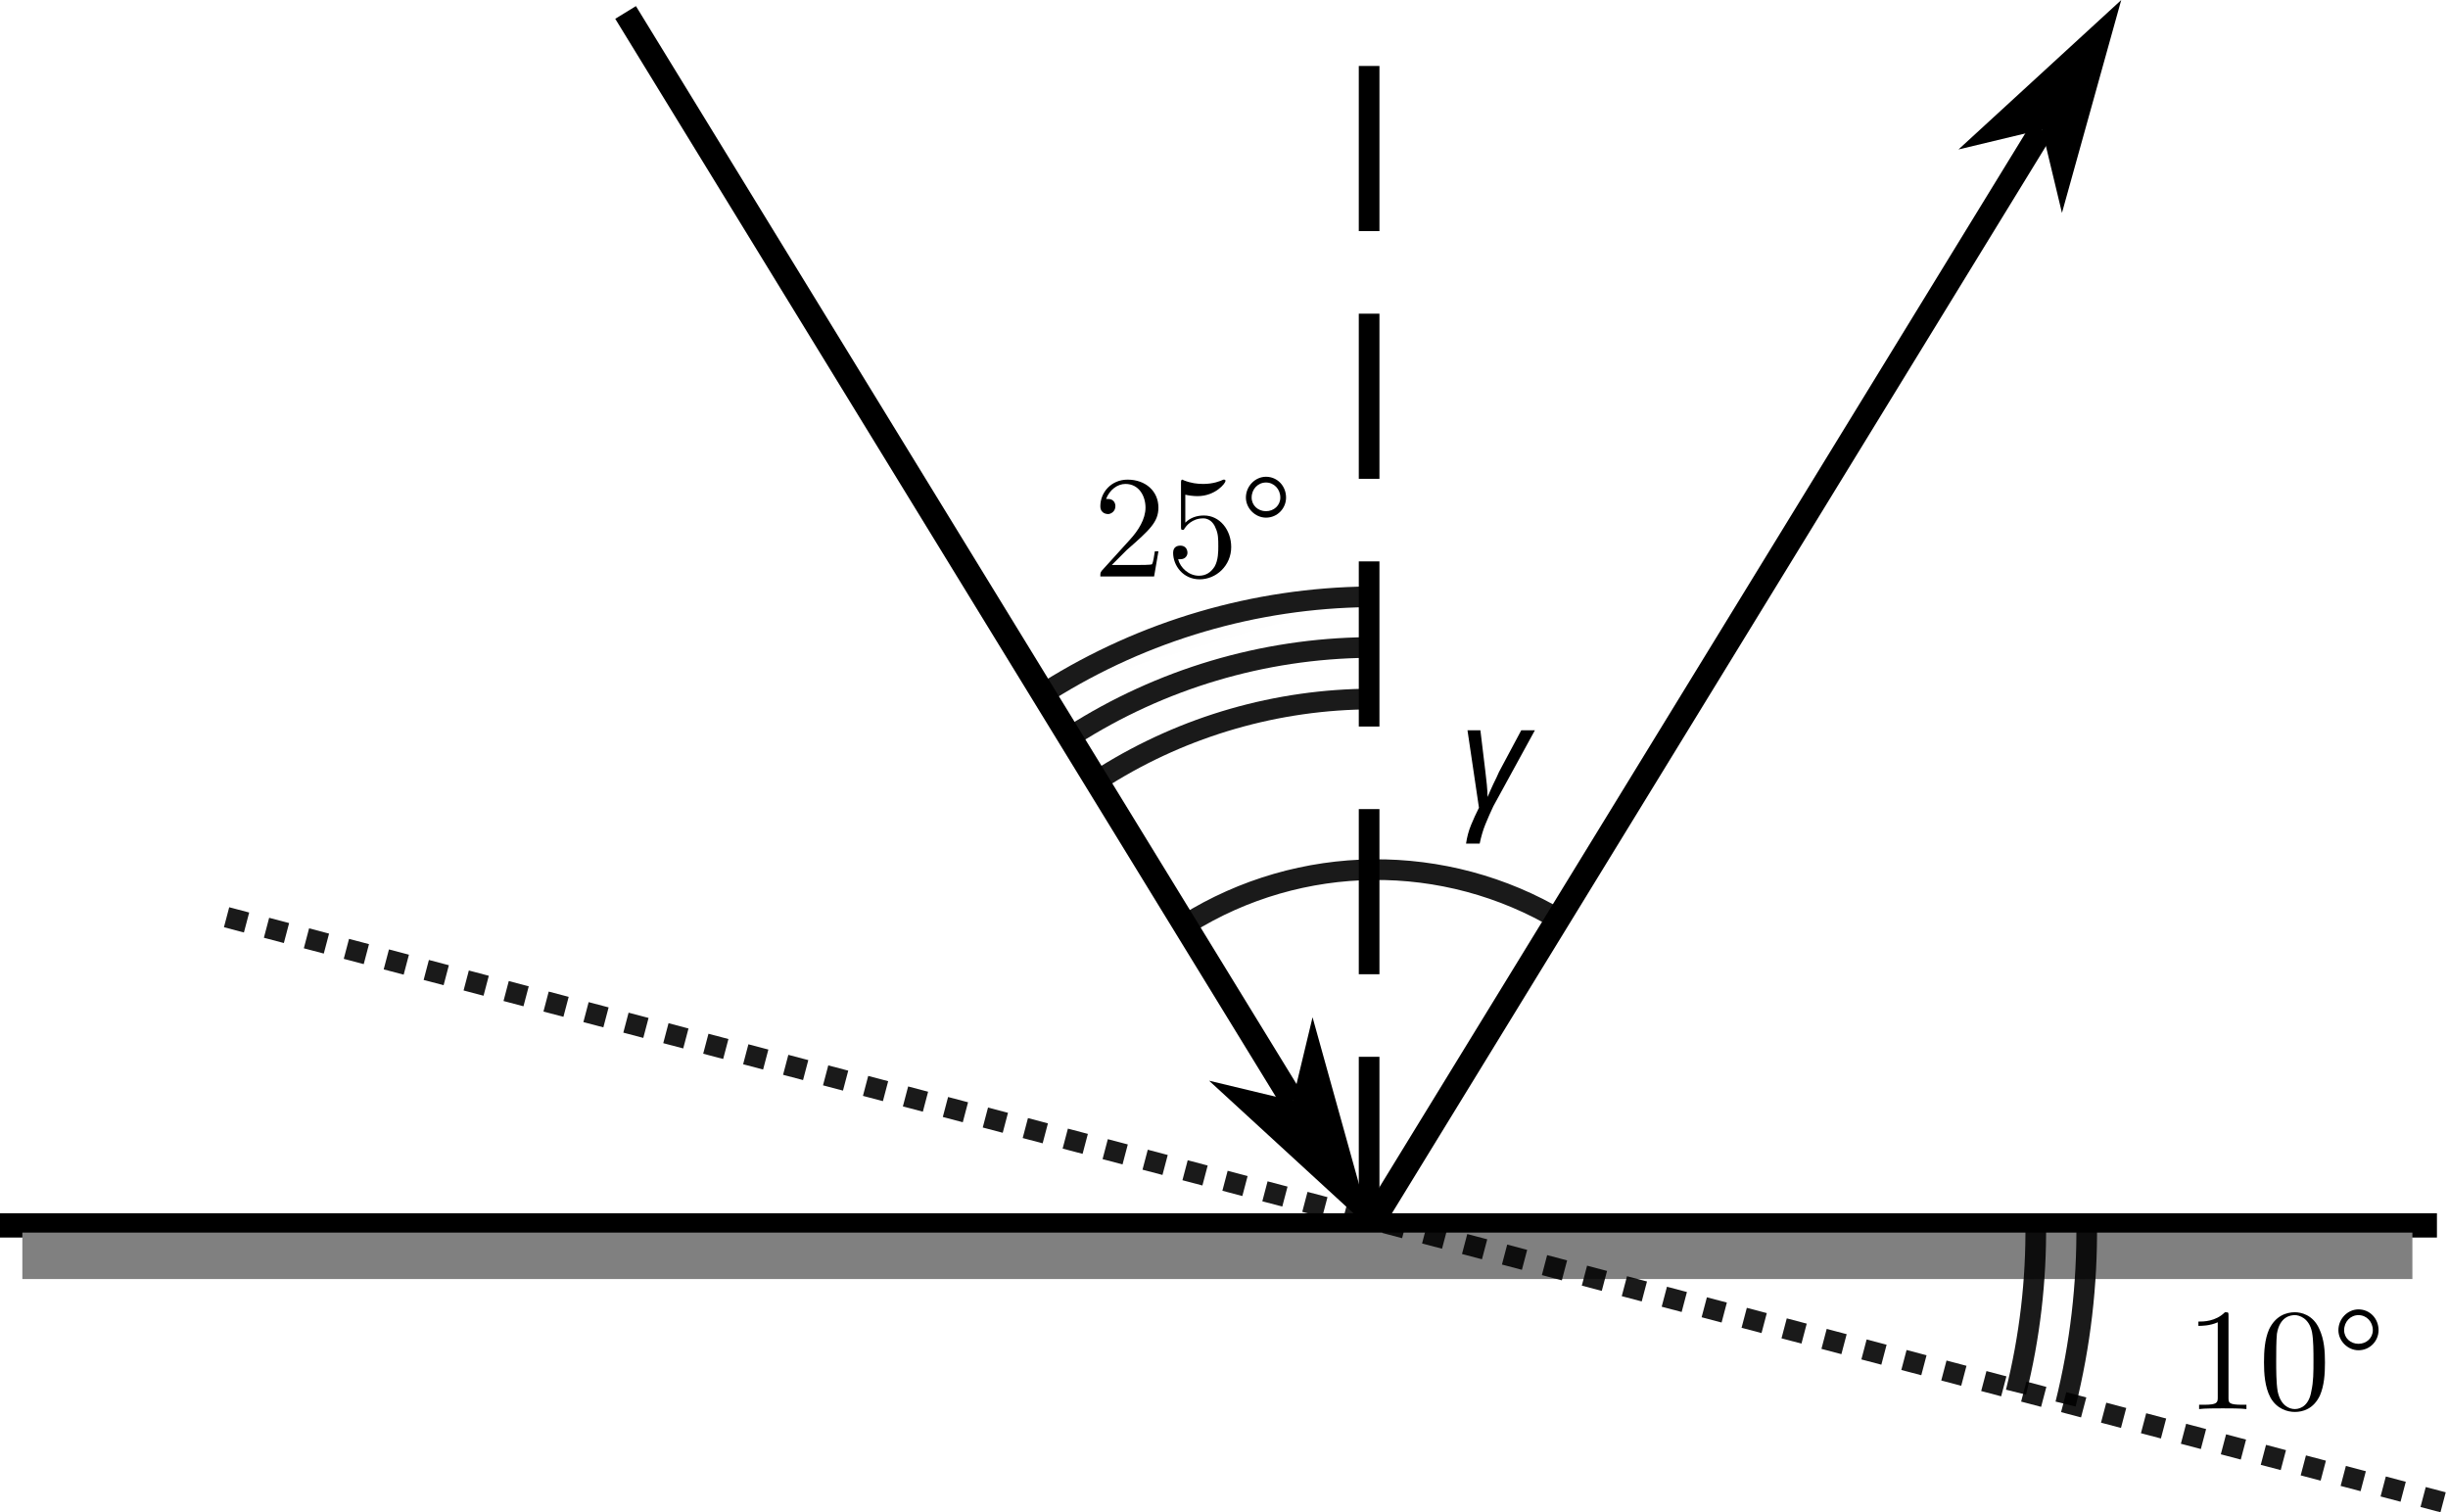
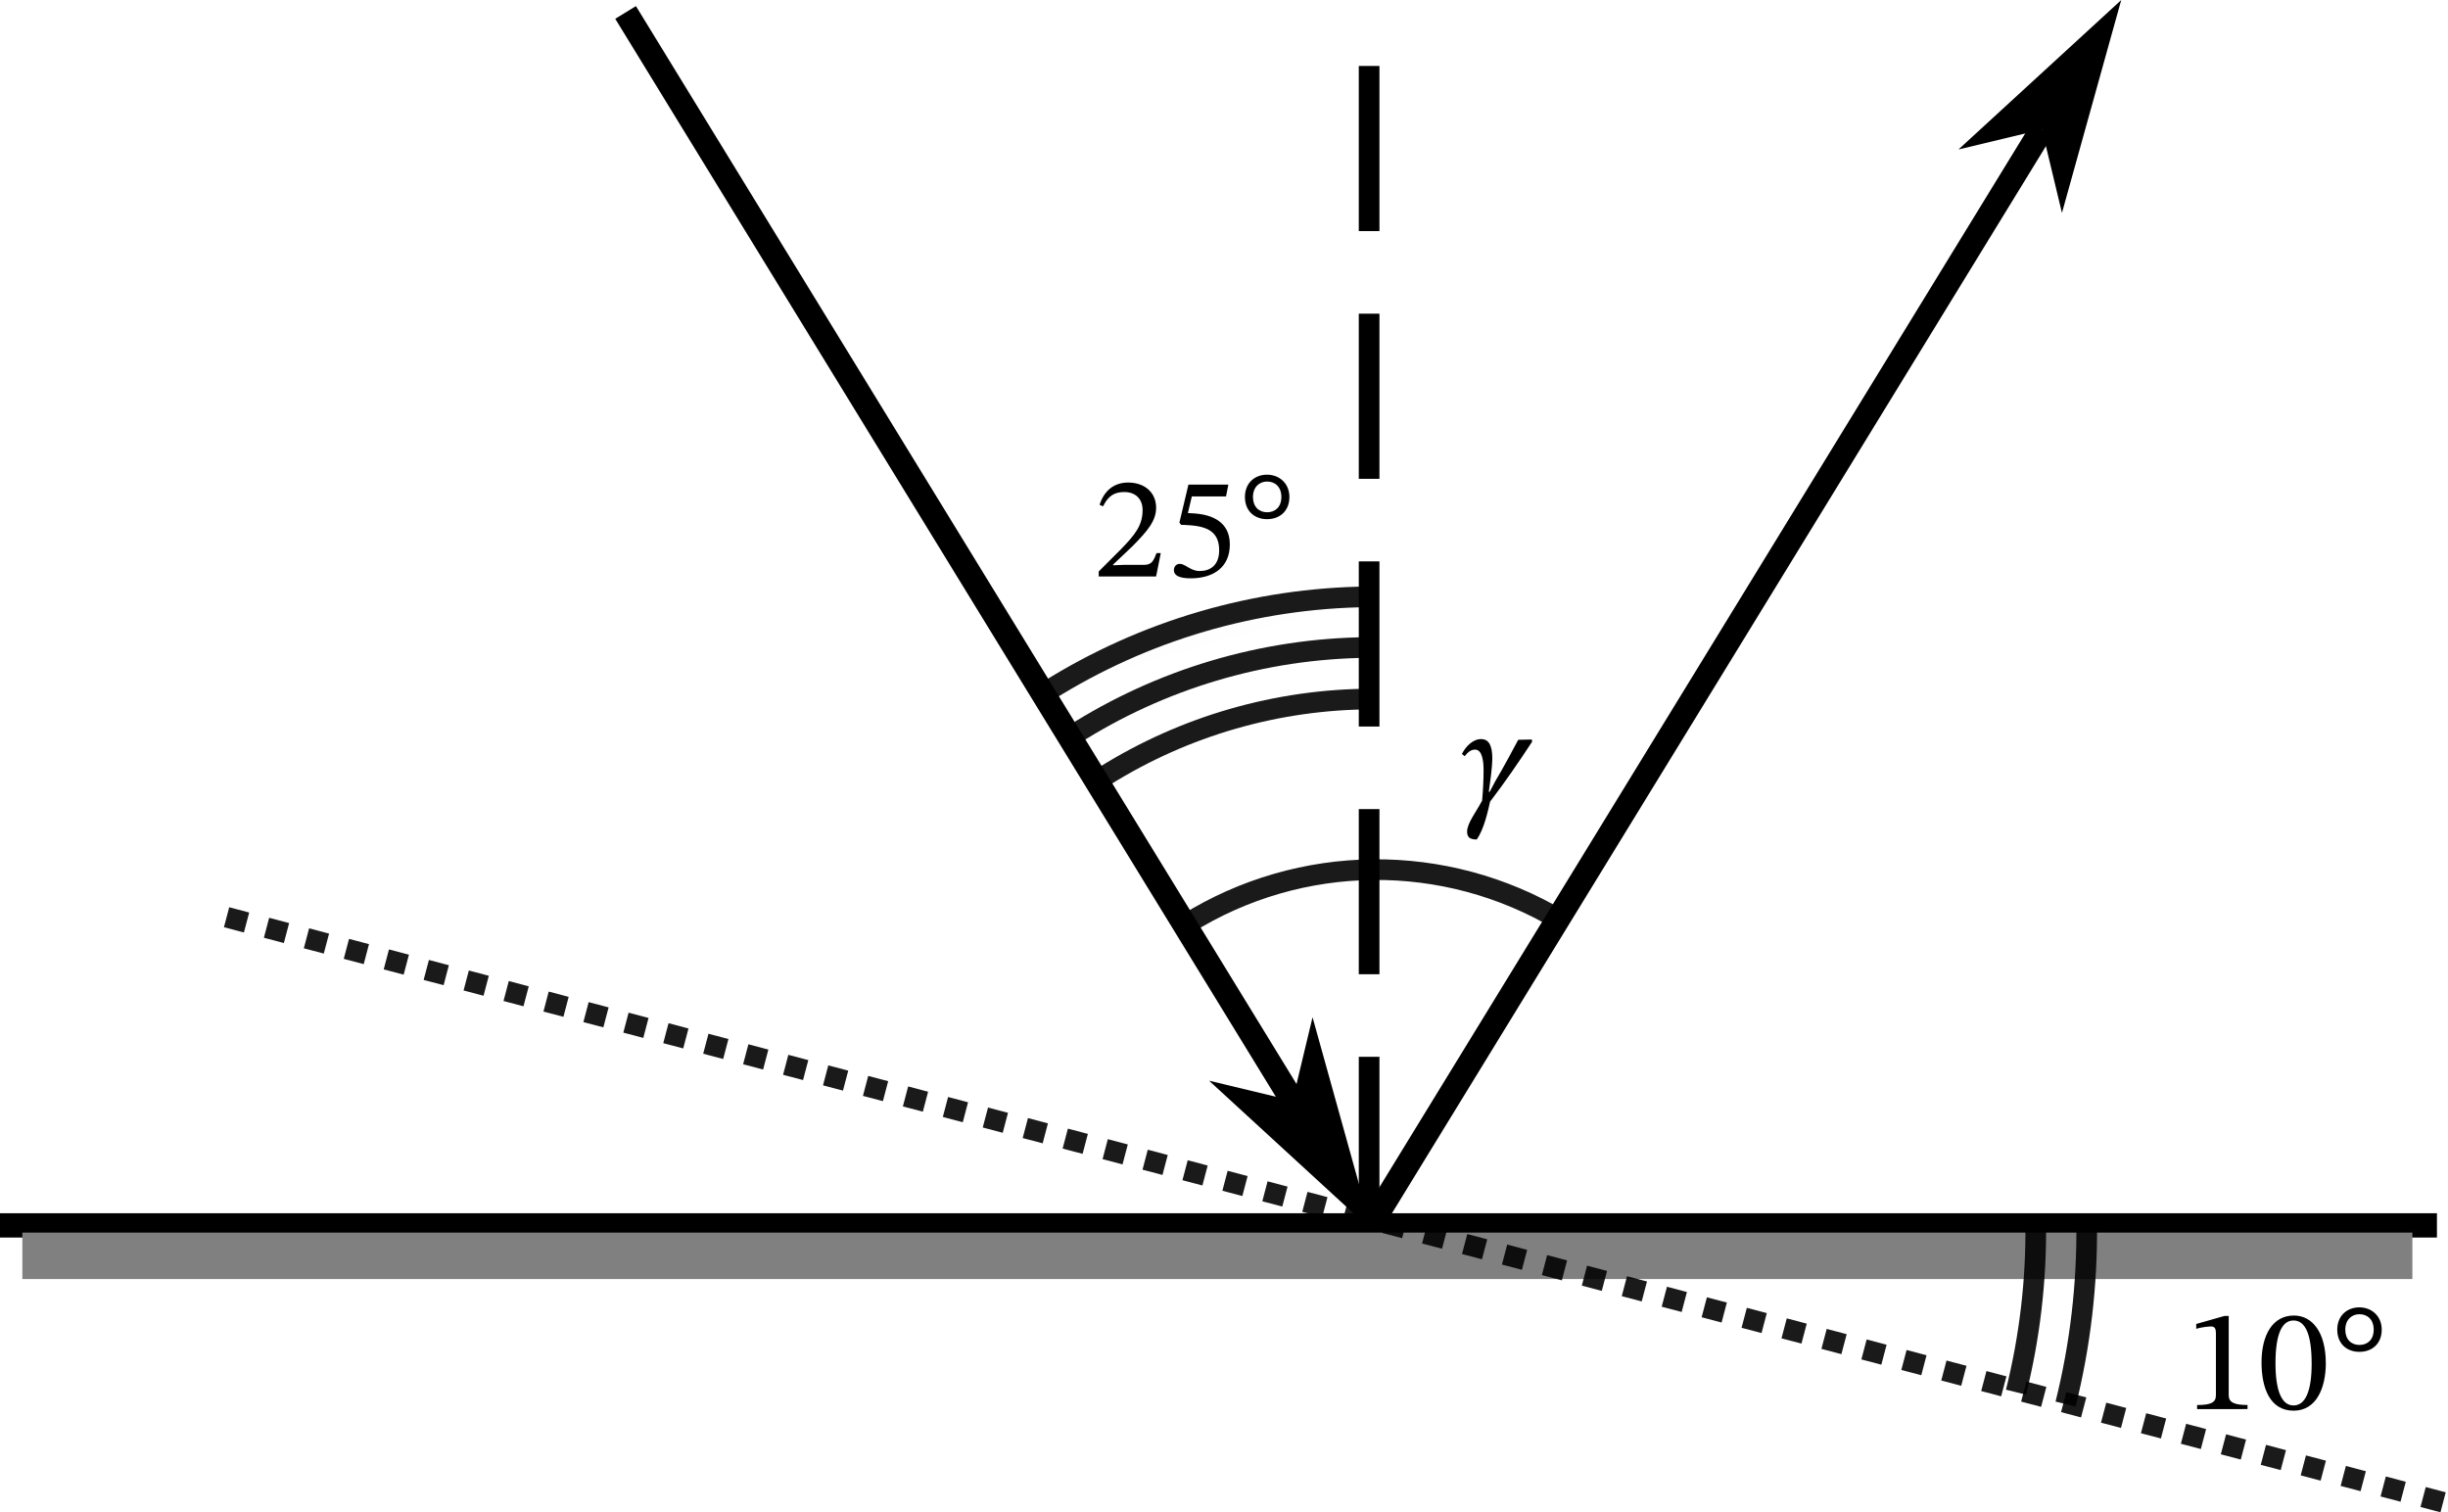
<svg xmlns="http://www.w3.org/2000/svg" width="201.599" height="124.506" viewBox="0 0 53.34 32.942" version="1.1" id="svg1">
  <defs id="defs1">
    <marker style="overflow:visible" id="DartArrow" refX="0" refY="0" orient="auto-start-reverse" markerWidth="1" markerHeight="1" viewBox="0 0 1 1" preserveAspectRatio="xMidYMid">
      <path style="fill:context-stroke;fill-rule:evenodd;stroke:none" d="M 0,0 5,-5 -12.5,0 5,5 Z" transform="scale(-0.5)" id="path6" />
    </marker>
    <marker style="overflow:visible" id="DartArrow-4" refX="0" refY="0" orient="auto-start-reverse" markerWidth="1" markerHeight="1" viewBox="0 0 1 1" preserveAspectRatio="xMidYMid">
      <path style="fill:context-stroke;fill-rule:evenodd;stroke:none" d="M 0,0 5,-5 -12.5,0 5,5 Z" transform="scale(-0.5)" id="path6-1" />
    </marker>
  </defs>
  <g id="layer1" transform="translate(-9.633991,-5.264946)">
    <path style="fill:#000000;stroke:#000000;stroke-width:0.529;stroke-dasharray:none;stroke-opacity:1" d="M 9.634,31.963 H 62.733" id="path3" />
    <rect style="fill:#808080;stroke:#000000;stroke-width:0;stroke-dasharray:none;stroke-opacity:1" id="rect3" width="52.077" height="1.012" x="10.121" y="32.12" />
    <path style="fill:#808080;stroke:#000000;stroke-width:0.529;stroke-miterlimit:3.6;stroke-dasharray:none;stroke-dashoffset:0;stroke-opacity:1;marker-start:url(#DartArrow)" d="M 37.797,29.247 23.265,5.536" id="path9" />
    <path style="fill:#808080;stroke:#000000;stroke-width:0.529;stroke-miterlimit:3.6;stroke-dasharray:none;stroke-dashoffset:0;stroke-opacity:1;marker-start:url(#DartArrow-4)" d="M 54.126,8.085 39.594,31.795" id="path9-7" />
-     <text xml:space="preserve" style="font-style:normal;font-variant:normal;font-weight:normal;font-stretch:normal;font-size:3.175px;font-family:'STIX Two Math';-inkscape-font-specification:'STIX Two Math, Normal';font-variant-ligatures:normal;font-variant-caps:normal;font-variant-numeric:normal;font-variant-east-asian:normal;fill:#000000;fill-opacity:0;stroke:#000000;stroke-width:0.14;stroke-miterlimit:3.6;stroke-dasharray:none;stroke-dashoffset:0;stroke-opacity:0" x="33.453" y="17.823" id="text13">
-       <tspan id="tspan13" style="font-style:normal;font-variant:normal;font-weight:normal;font-stretch:normal;font-size:3.175px;font-family:'STIX Two Math';-inkscape-font-specification:'STIX Two Math, Normal';font-variant-ligatures:normal;font-variant-caps:normal;font-variant-numeric:normal;font-variant-east-asian:normal;fill:#000000;fill-opacity:1;stroke:#000000;stroke-width:0.14;stroke-dasharray:none;stroke-opacity:0" x="33.453" y="17.823">25°</tspan>
-     </text>
-     <text xml:space="preserve" style="font-style:normal;font-variant:normal;font-weight:normal;font-stretch:normal;font-size:3.175px;font-family:'STIX Two Math';-inkscape-font-specification:'STIX Two Math, Normal';font-variant-ligatures:normal;font-variant-caps:normal;font-variant-numeric:normal;font-variant-east-asian:normal;fill:#000000;fill-opacity:0;stroke:#000000;stroke-width:0.14;stroke-miterlimit:3.6;stroke-dasharray:none;stroke-dashoffset:0;stroke-opacity:0" x="57.253" y="35.965" id="text13-2">
-       <tspan id="tspan13-0" style="font-style:normal;font-variant:normal;font-weight:normal;font-stretch:normal;font-size:3.175px;font-family:'STIX Two Math';-inkscape-font-specification:'STIX Two Math, Normal';font-variant-ligatures:normal;font-variant-caps:normal;font-variant-numeric:normal;font-variant-east-asian:normal;fill:#000000;fill-opacity:1;stroke:#000000;stroke-width:0.14;stroke-dasharray:none;stroke-opacity:0" x="57.253" y="35.965">10°</tspan>
-     </text>
+     <path style="font-size:3.175px;font-family:'STIX Two Math';-inkscape-font-specification:'STIX Two Math, Normal';stroke:#000000;stroke-width:0.14;stroke-miterlimit:3.6;stroke-opacity:0" d="m 34.926,17.315 h -0.092 c -0.073,0.191 -0.114,0.257 -0.283,0.257 h -0.441 l -0.222,0.009 v -0.016 l 0.419,-0.397 c 0.337,-0.34 0.518,-0.559 0.518,-0.841 0,-0.333 -0.251,-0.549 -0.61,-0.549 -0.308,0 -0.524,0.178 -0.622,0.486 l 0.076,0.032 c 0.117,-0.238 0.257,-0.311 0.464,-0.311 0.244,0 0.397,0.152 0.397,0.391 0,0.333 -0.159,0.533 -0.473,0.857 l -0.483,0.483 v 0.108 h 1.251 z m 1.422,-1.235 0.051,-0.257 h -0.87 l -0.197,0.829 0.038,0.048 c 0.044,0 0.06,0 0.143,0.006 0.438,0.022 0.686,0.152 0.686,0.549 0,0.33 -0.2,0.451 -0.425,0.451 -0.203,0 -0.308,-0.156 -0.435,-0.156 -0.079,0 -0.127,0.064 -0.127,0.137 0,0.117 0.121,0.178 0.365,0.178 0.505,0 0.854,-0.248 0.854,-0.737 0,-0.498 -0.391,-0.648 -0.765,-0.676 l -0.149,-0.009 0.086,-0.362 z m 1.381,0.013 c 0,-0.302 -0.225,-0.486 -0.486,-0.486 -0.276,0 -0.483,0.187 -0.483,0.486 0,0.298 0.2,0.483 0.483,0.483 0.283,0 0.486,-0.184 0.486,-0.483 z m -0.175,0 c 0,0.216 -0.133,0.333 -0.311,0.333 -0.178,0 -0.308,-0.121 -0.308,-0.333 0,-0.213 0.137,-0.337 0.308,-0.337 0.178,0 0.311,0.121 0.311,0.337 z" id="text13" aria-label="25°" />
+     <path style="font-size:3.175px;font-family:'STIX Two Math';-inkscape-font-specification:'STIX Two Math, Normal';stroke:#000000;stroke-width:0.14;stroke-miterlimit:3.6;stroke-opacity:0" d="m 58.606,35.965 v -0.089 c -0.292,0 -0.41,-0.057 -0.41,-0.213 v -1.727 h -0.092 l -0.616,0.175 v 0.105 c 0.098,-0.032 0.26,-0.051 0.324,-0.051 0.079,0 0.105,0.044 0.105,0.156 v 1.343 c 0,0.159 -0.111,0.213 -0.41,0.213 v 0.089 z m 1.705,-1.006 c 0,-0.654 -0.286,-1.032 -0.695,-1.032 -0.46,0 -0.705,0.419 -0.705,1.022 0,0.562 0.187,1.051 0.699,1.051 0.498,0 0.702,-0.498 0.702,-1.041 z m -0.308,0.019 c 0,0.61 -0.143,0.908 -0.394,0.908 -0.254,0 -0.394,-0.305 -0.394,-0.921 0,-0.629 0.14,-0.93 0.391,-0.93 0.26,0 0.397,0.298 0.397,0.943 z m 1.527,-0.743 c 0,-0.302 -0.225,-0.486 -0.486,-0.486 -0.276,0 -0.483,0.187 -0.483,0.486 0,0.298 0.2,0.483 0.483,0.483 0.283,0 0.486,-0.184 0.486,-0.483 z m -0.175,0 c 0,0.216 -0.133,0.333 -0.311,0.333 -0.178,0 -0.308,-0.121 -0.308,-0.333 0,-0.213 0.137,-0.337 0.308,-0.337 0.178,0 0.311,0.121 0.311,0.337 z" id="text13-2" aria-label="10°" />
    <text xml:space="preserve" style="font-style:normal;font-variant:normal;font-weight:normal;font-stretch:normal;font-size:3.175px;font-family:'STIX Two Math';-inkscape-font-specification:'STIX Two Math, Normal';font-variant-ligatures:normal;font-variant-caps:normal;font-variant-numeric:normal;font-variant-east-asian:normal;fill:#000000;fill-opacity:1;stroke:#000000;stroke-width:0.14;stroke-miterlimit:3.6;stroke-dasharray:none;stroke-dashoffset:0;stroke-opacity:0" x="38.768" y="21.252" id="text14">
      <tspan id="tspan14" style="stroke-width:0.14;stroke-dasharray:none" x="38.768" y="21.252" />
    </text>
    <path style="fill:#000000;fill-opacity:0;stroke:#000000;stroke-width:0.45;stroke-miterlimit:3.6;stroke-dasharray:none;stroke-dashoffset:0;stroke-opacity:0.897" id="path14" d="m 35.487,25.398 a 7.815,7.815 0 0 1 8.147,-0.08" />
    <path style="fill:#000000;fill-opacity:0;stroke:#000000;stroke-width:0.45;stroke-miterlimit:3.6;stroke-dasharray:none;stroke-dashoffset:0;stroke-opacity:0.897" id="path15" d="m 33.705,22.17 a 11.038,11.038 0 0 1 5.821,-1.675" />
    <path style="fill:#000000;fill-opacity:0;stroke:#000000;stroke-width:0.45;stroke-miterlimit:3.6;stroke-dasharray:none;stroke-dashoffset:0;stroke-opacity:0.897" id="path16" d="m 33.004,21.286 a 12.174,12.174 0 0 1 6.428,-1.914" />
    <path style="fill:#000000;fill-opacity:0.005;stroke:#000000;stroke-width:0.45;stroke-miterlimit:3.6;stroke-dasharray:none;stroke-dashoffset:0;stroke-opacity:0.897" id="path17" d="m 32.466,20.318 a 13.412,13.412 0 0 1 6.988,-2.05" />
    <path style="fill:#000000;fill-opacity:0.005;stroke:#000000;stroke-width:0.45;stroke-miterlimit:3.6;stroke-dasharray:0.45, 0.45;stroke-dashoffset:0;stroke-opacity:0.897" d="M 14.571,25.249 62.974,38.024" id="path18" />
    <path style="fill:#000000;fill-opacity:0.005;stroke:#000000;stroke-width:0.45;stroke-miterlimit:3.6;stroke-dasharray:none;stroke-dashoffset:0;stroke-opacity:0.897" id="path19" d="m 53.991,31.925 a 14.521,14.521 0 0 1 -0.43,3.672" />
    <path style="fill:#000000;fill-opacity:0.005;stroke:#000000;stroke-width:0.45;stroke-miterlimit:3.6;stroke-dasharray:none;stroke-dashoffset:0;stroke-opacity:0.897" id="path19-5" d="m 55.101,31.926 a 15.543,15.543 0 0 1 -0.46,3.93" />
-     <text xml:space="preserve" style="font-style:normal;font-variant:normal;font-weight:normal;font-stretch:normal;font-size:3.175px;font-family:'STIX Two Math';-inkscape-font-specification:'STIX Two Math, Normal';font-variant-ligatures:normal;font-variant-caps:normal;font-variant-numeric:normal;font-variant-east-asian:normal;fill:#000000;fill-opacity:1;stroke:#000000;stroke-width:0.193;stroke-miterlimit:3.6;stroke-dasharray:none;stroke-dashoffset:0;stroke-opacity:0" x="41.454" y="22.877" id="text19">
-       <tspan style="font-style:italic;font-variant:normal;font-weight:normal;font-stretch:normal;font-size:3.175px;font-family:'STIX Two Text';-inkscape-font-specification:'STIX Two Text, Italic';font-variant-ligatures:normal;font-variant-caps:normal;font-variant-numeric:normal;font-variant-east-asian:normal;fill:#000000;fill-opacity:1;stroke:#000000;stroke-width:0.193;stroke-dasharray:none;stroke-opacity:0" x="41.454" y="22.877" id="tspan20">γ</tspan>
-     </text>
+     <path style="font-style:italic;font-size:3.175px;font-family:'STIX Two Text';-inkscape-font-specification:'STIX Two Text, Italic';stroke:#000000;stroke-width:0.193;stroke-miterlimit:3.6;stroke-opacity:0" d="m 41.81,23.556 c 0.159,-0.219 0.248,-0.632 0.292,-0.826 0.33,-0.429 0.635,-0.879 0.914,-1.302 l -0.003,-0.051 -0.298,0.006 c -0.117,0.216 -0.318,0.6 -0.498,0.899 l -0.124,0.235 h -0.019 c 0.022,-0.165 0.076,-0.521 0.076,-0.73 0,-0.264 -0.067,-0.419 -0.244,-0.419 -0.181,0 -0.333,0.159 -0.419,0.324 l 0.06,0.048 c 0.083,-0.102 0.146,-0.143 0.229,-0.143 0.159,0 0.184,0.267 0.184,0.445 0,0.187 -0.009,0.419 -0.032,0.667 -0.133,0.251 -0.327,0.492 -0.327,0.676 0,0.137 0.079,0.168 0.21,0.171 z" id="text19" aria-label="γ" />
    <path style="fill:#000000;fill-opacity:0.758;stroke:#000000;stroke-width:0.45;stroke-miterlimit:3.6;stroke-dasharray:3.598,1.799;stroke-dashoffset:0;stroke-opacity:1" d="M 39.466,31.888 V 5.324" id="path21" />
  </g>
</svg>
